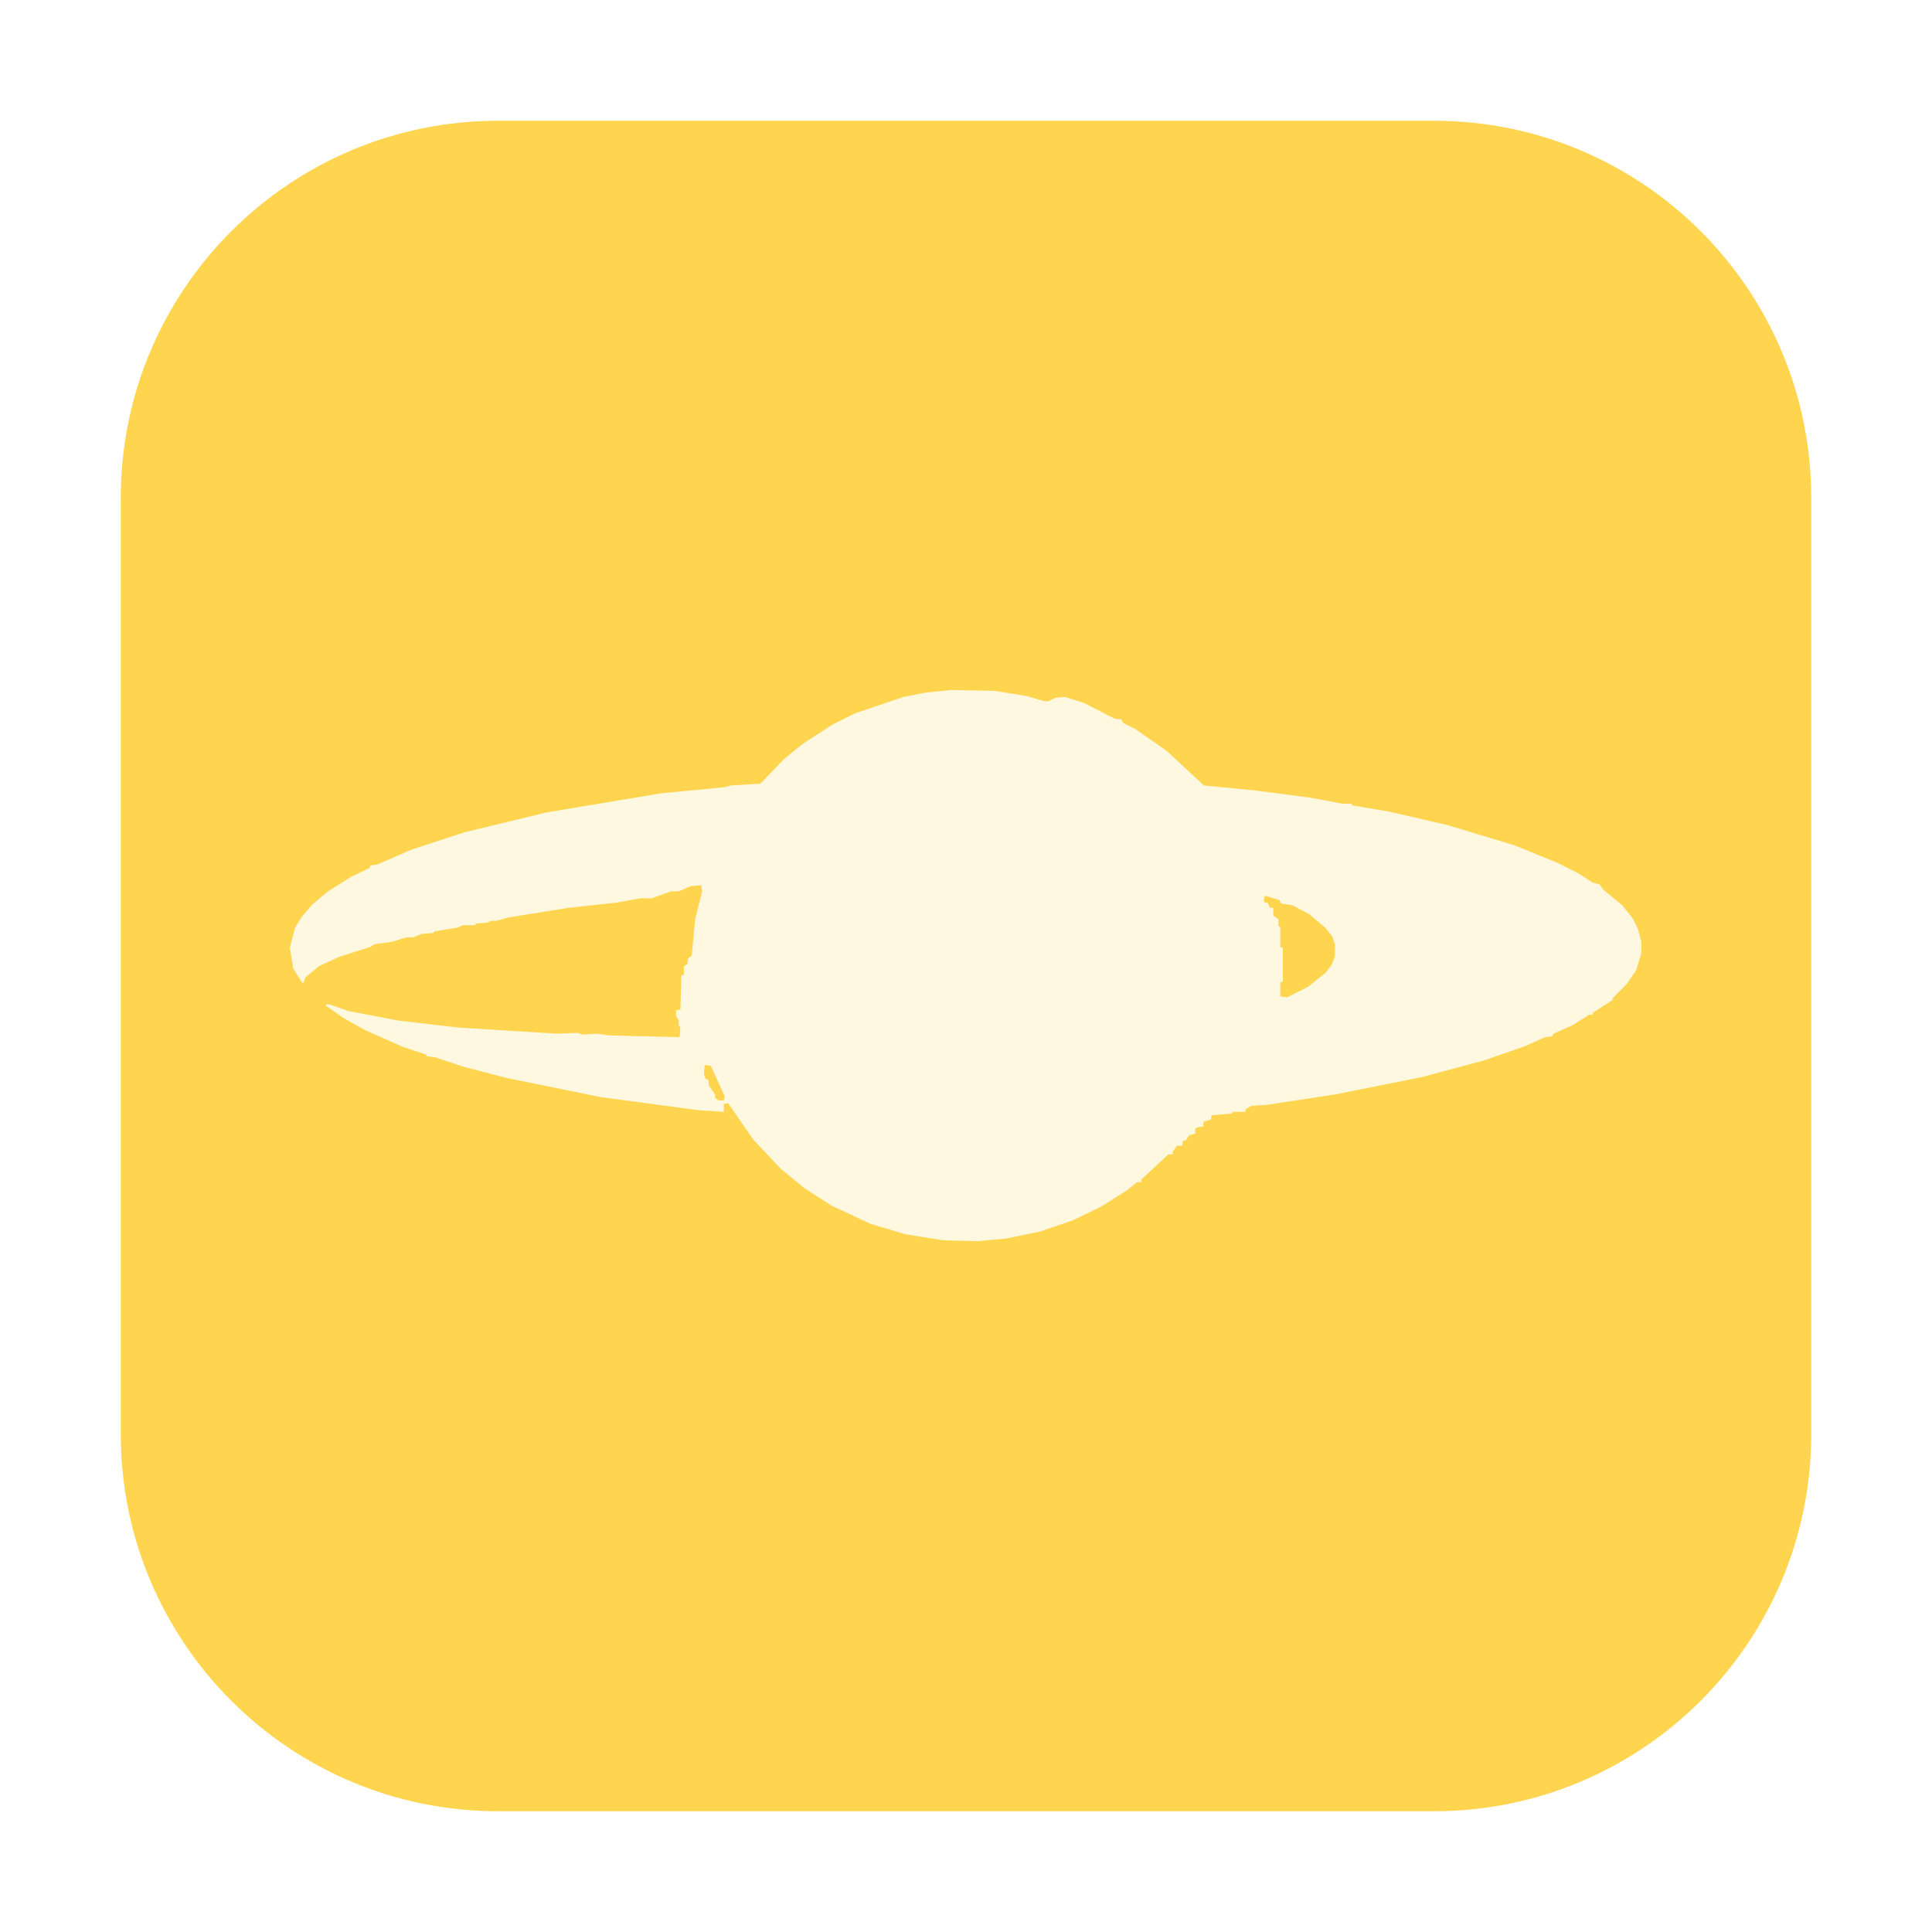
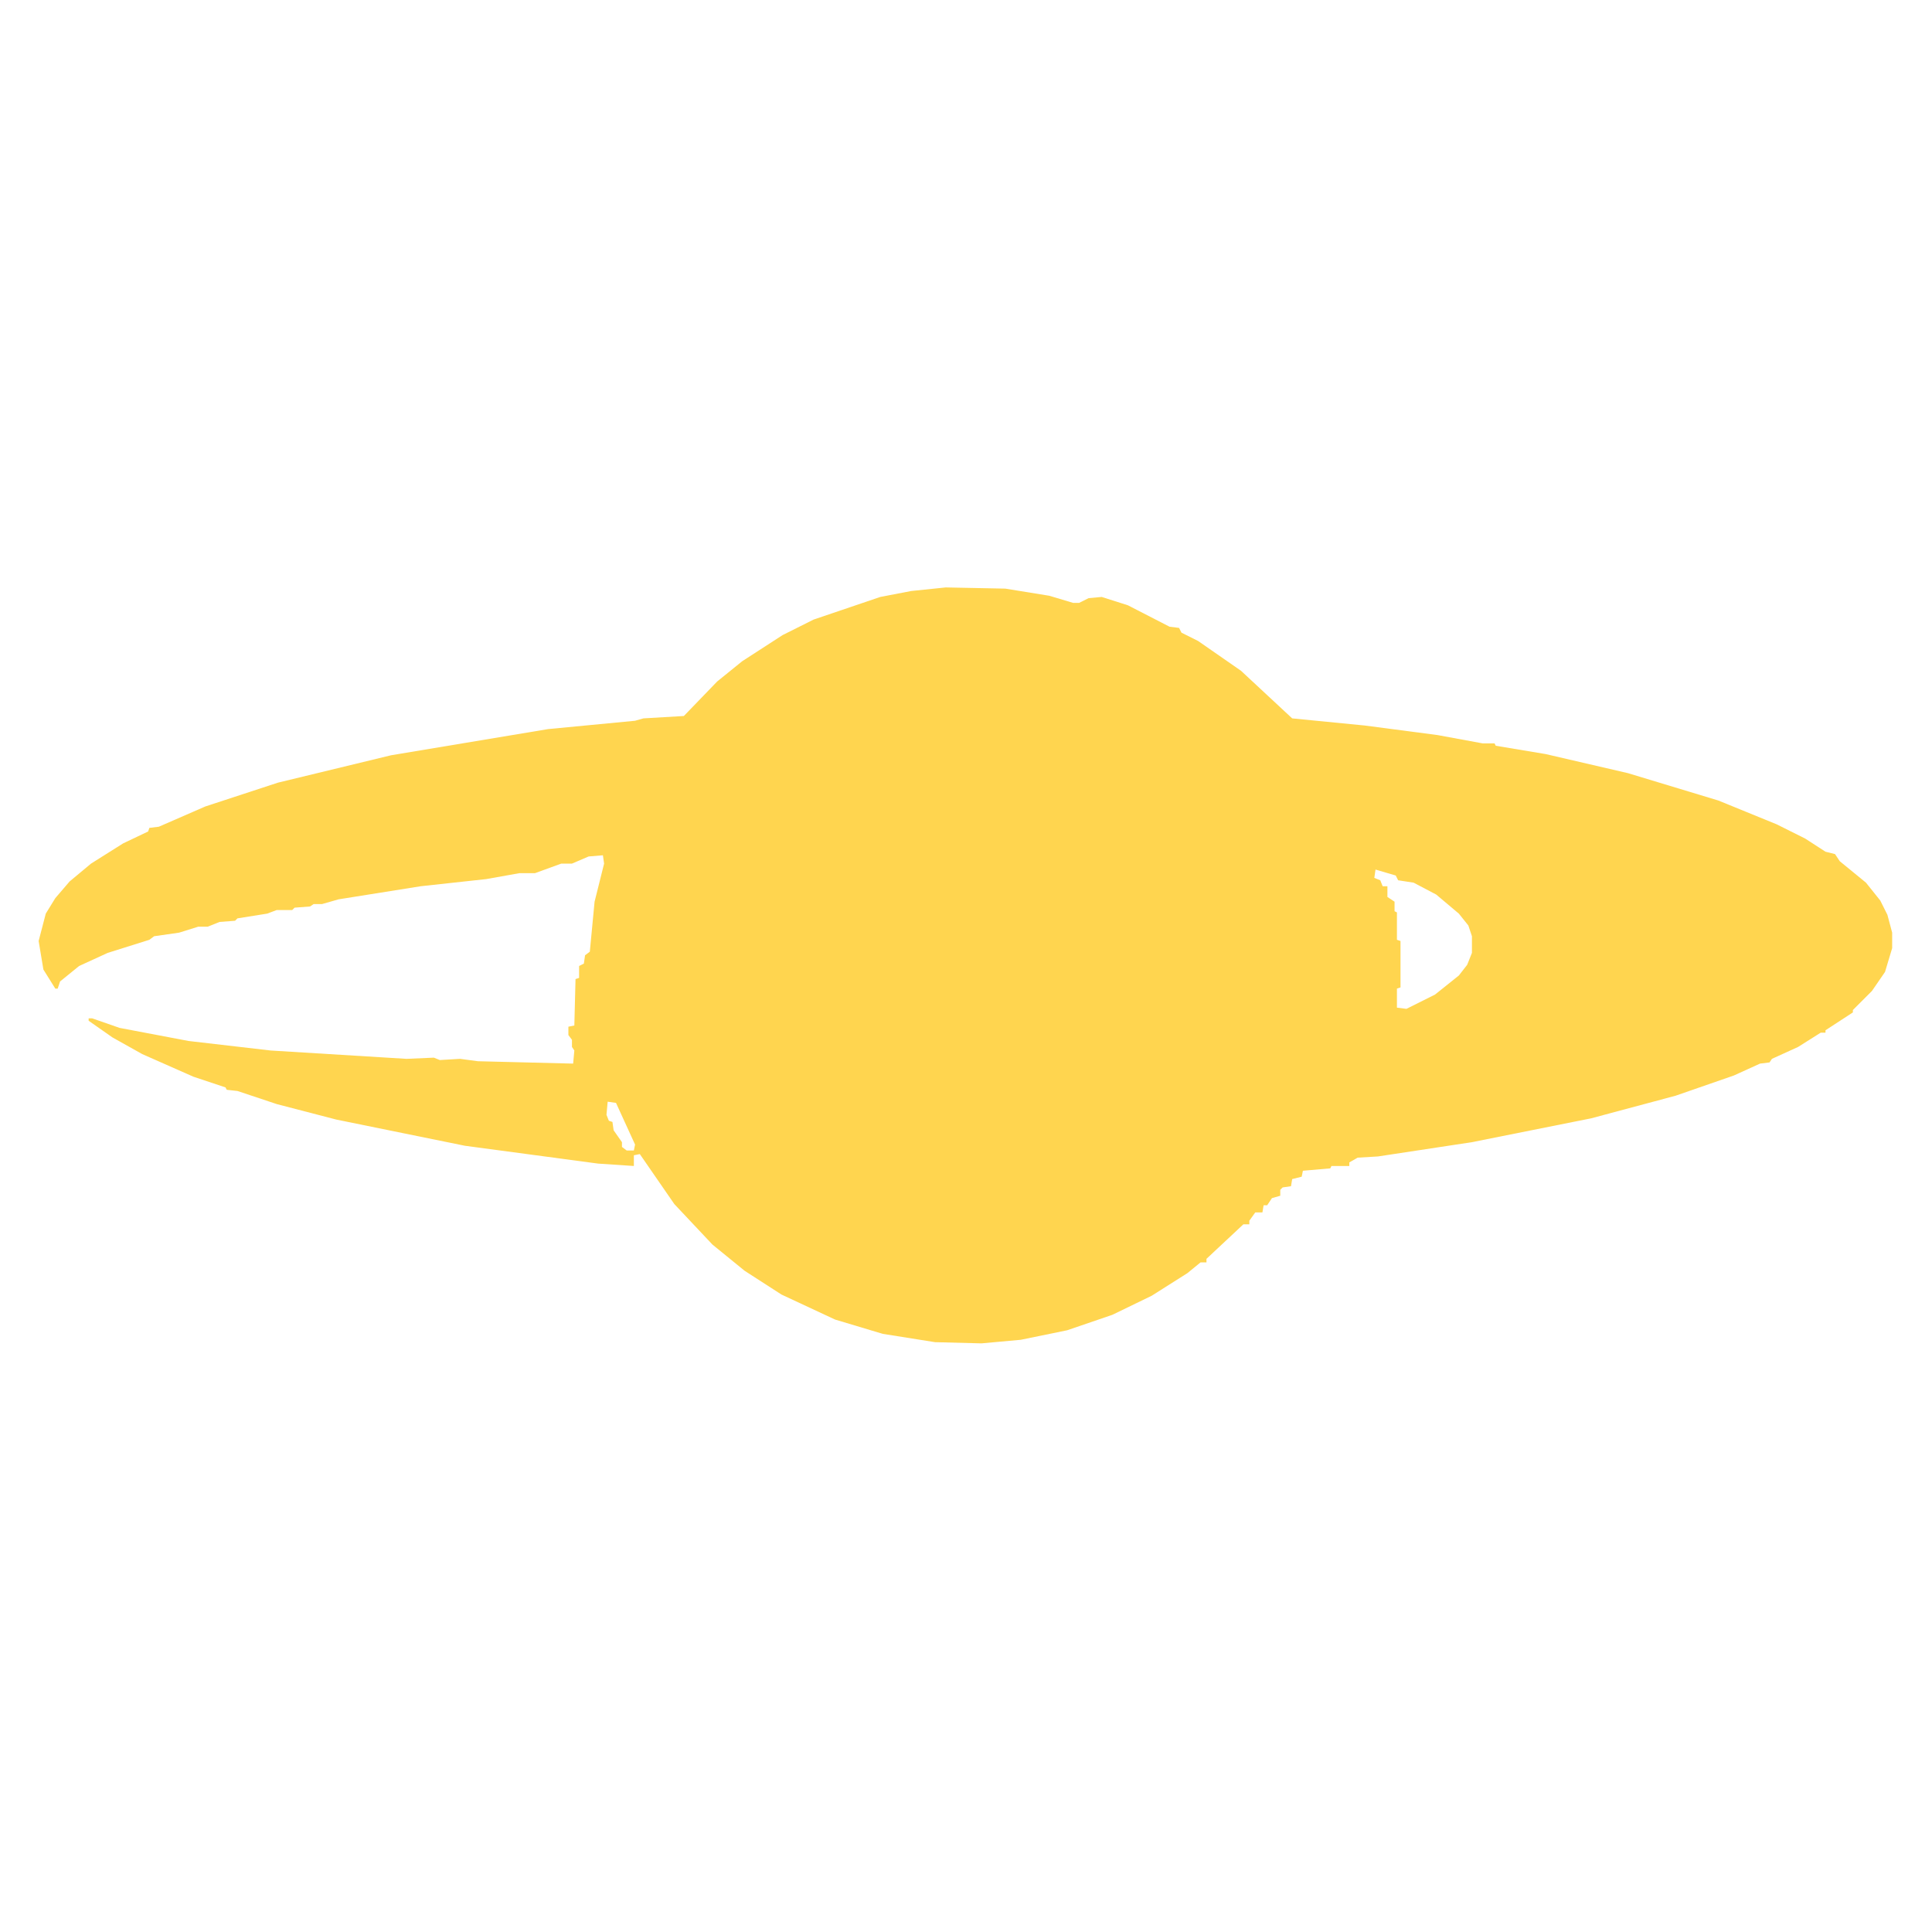
- <svg xmlns="http://www.w3.org/2000/svg" viewBox="0 0 1024 1024">
-   <rect x="64" y="64" width="896" height="896" rx="200" fill="#ffd54f" />
-   <g fill="#fef8e0" transform="translate(153.60 365.70) scale(0.46008)">
+ <svg xmlns="http://www.w3.org/2000/svg" viewBox="0 0 1024 1024" fill="#ffd54f">
+   <g transform="translate(20.48 311.35) scale(0.63096)">
    <path fill-rule="evenodd" d="M0,297 L4,321 L14,337 L16,337 L18,331 L34,318 L58,307 L93,296 L97,293 L118,290 L134,285 L142,285 L152,281 L165,280 L167,278 L192,274 L200,271 L213,271 L215,269 L228,268 L231,266 L238,266 L252,262 L321,251 L376,245 L404,240 L417,240 L439,232 L448,232 L462,226 L474,225 L475,232 L467,264 L463,306 L459,309 L458,316 L454,318 L454,328 L451,329 L450,368 L445,369 L445,376 L448,380 L448,386 L450,389 L449,400 L369,398 L354,396 L337,397 L332,395 L309,396 L195,389 L126,381 L68,370 L45,362 L42,362 L42,364 L62,378 L87,392 L130,411 L157,420 L158,422 L167,423 L200,434 L250,447 L358,469 L470,484 L500,486 L500,477 L505,476 L534,518 L566,552 L593,574 L624,594 L669,615 L709,627 L753,634 L792,635 L825,632 L864,624 L902,611 L935,595 L965,576 L976,567 L981,567 L981,564 L1012,535 L1017,535 L1017,532 L1022,525 L1028,525 L1029,519 L1032,519 L1036,513 L1043,511 L1043,506 L1045,504 L1052,503 L1053,497 L1061,495 L1062,490 L1085,488 L1086,486 L1101,486 L1101,483 L1108,479 L1125,478 L1204,466 L1304,446 L1375,427 L1424,410 L1446,400 L1454,399 L1456,396 L1478,386 L1497,374 L1501,374 L1501,372 L1524,357 L1524,355 L1540,339 L1551,323 L1557,303 L1557,290 L1553,275 L1547,263 L1535,248 L1513,230 L1509,224 L1501,222 L1484,211 L1460,199 L1411,179 L1335,156 L1266,140 L1224,133 L1223,131 L1213,131 L1175,124 L1114,116 L1053,110 L1010,70 L974,45 L960,38 L958,34 L950,33 L915,15 L893,8 L882,9 L874,13 L869,13 L849,7 L812,1 L762,0 L733,3 L707,8 L651,27 L625,40 L591,62 L570,79 L542,108 L508,110 L501,112 L428,119 L296,141 L201,164 L140,184 L101,201 L93,202 L92,205 L71,215 L44,232 L26,247 L14,261 L6,274Z M478,432 L485,433 L501,468 L500,473 L494,473 L490,470 L490,466 L483,456 L482,449 L479,448 L477,443Z M1123,237 L1140,242 L1142,246 L1155,248 L1174,258 L1193,274 L1201,284 L1204,293 L1204,307 L1200,317 L1193,326 L1173,342 L1149,354 L1141,353 L1141,337 L1144,336 L1144,297 L1141,296 L1141,273 L1139,272 L1139,264 L1133,260 L1133,251 L1129,251 L1127,246 L1122,244Z" />
  </g>
</svg>
